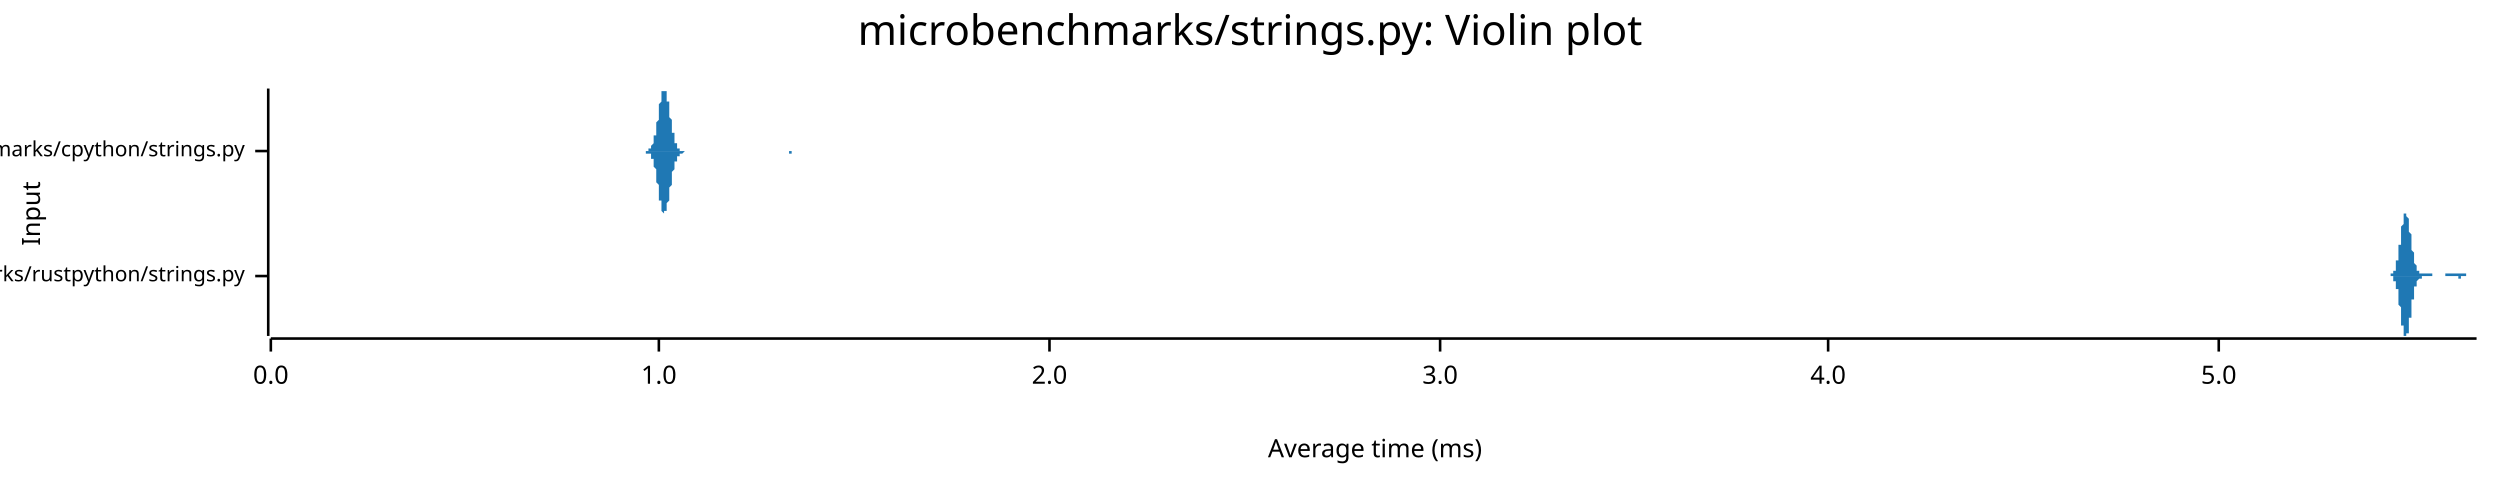
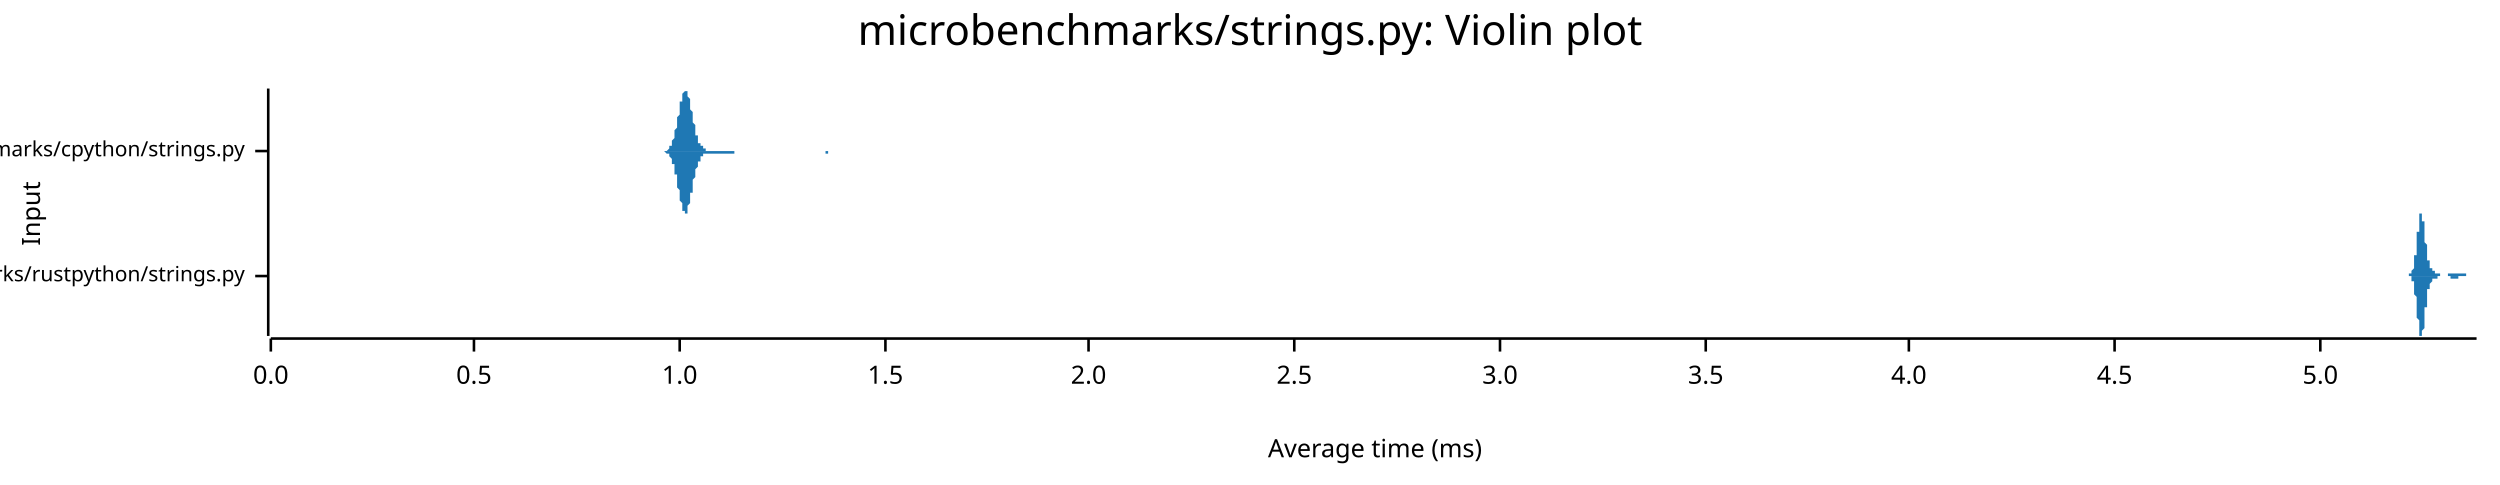
<svg xmlns="http://www.w3.org/2000/svg" width="960" height="186" viewBox="0 0 960 186">
  <text x="480" y="5" dy="0.76em" text-anchor="middle" font-family="sans-serif" font-size="16.129" opacity="1" fill="#000000">
microbenchmarks/strings.py: Violin plot
</text>
  <text x="8" y="82" dy="0.76em" text-anchor="middle" font-family="sans-serif" font-size="9.677" opacity="1" fill="#000000" transform="rotate(270, 8, 82)">
Input
</text>
  <text x="528" y="178" dy="-0.5ex" text-anchor="middle" font-family="sans-serif" font-size="9.677" opacity="1" fill="#000000">
Average time (ms)
</text>
  <polyline fill="none" opacity="1" stroke="#000000" stroke-width="1" points="103,34 103,129 " />
  <text x="94" y="106" dy="0.5ex" text-anchor="end" font-family="sans-serif" font-size="8.065" opacity="1" fill="#000000">
microbenchmarks/rustpython/strings.py
</text>
  <polyline fill="none" opacity="1" stroke="#000000" stroke-width="1" points="98,106 103,106 " />
  <text x="94" y="58" dy="0.5ex" text-anchor="end" font-family="sans-serif" font-size="8.065" opacity="1" fill="#000000">
microbenchmarks/cpython/strings.py
</text>
  <polyline fill="none" opacity="1" stroke="#000000" stroke-width="1" points="98,58 103,58 " />
  <polyline fill="none" opacity="1" stroke="#000000" stroke-width="1" points="104,130 951,130 " />
  <text x="104" y="140" dy="0.76em" text-anchor="middle" font-family="sans-serif" font-size="9.677" opacity="1" fill="#000000">
0.0
</text>
  <polyline fill="none" opacity="1" stroke="#000000" stroke-width="1" points="104,130 104,135 " />
-   <text x="253" y="140" dy="0.76em" text-anchor="middle" font-family="sans-serif" font-size="9.677" opacity="1" fill="#000000">
+   <text x="182" y="140" dy="0.76em" text-anchor="middle" font-family="sans-serif" font-size="9.677" opacity="1" fill="#000000">
+ 0.5
+ </text>
+   <polyline fill="none" opacity="1" stroke="#000000" stroke-width="1" points="182,130 182,135 " />
+   <text x="261" y="140" dy="0.76em" text-anchor="middle" font-family="sans-serif" font-size="9.677" opacity="1" fill="#000000">
1.0
</text>
-   <polyline fill="none" opacity="1" stroke="#000000" stroke-width="1" points="253,130 253,135 " />
-   <text x="403" y="140" dy="0.76em" text-anchor="middle" font-family="sans-serif" font-size="9.677" opacity="1" fill="#000000">
+   <polyline fill="none" opacity="1" stroke="#000000" stroke-width="1" points="261,130 261,135 " />
+   <text x="340" y="140" dy="0.76em" text-anchor="middle" font-family="sans-serif" font-size="9.677" opacity="1" fill="#000000">
+ 1.5
+ </text>
+   <polyline fill="none" opacity="1" stroke="#000000" stroke-width="1" points="340,130 340,135 " />
+   <text x="418" y="140" dy="0.76em" text-anchor="middle" font-family="sans-serif" font-size="9.677" opacity="1" fill="#000000">
2.0
</text>
-   <polyline fill="none" opacity="1" stroke="#000000" stroke-width="1" points="403,130 403,135 " />
-   <text x="553" y="140" dy="0.76em" text-anchor="middle" font-family="sans-serif" font-size="9.677" opacity="1" fill="#000000">
+   <polyline fill="none" opacity="1" stroke="#000000" stroke-width="1" points="418,130 418,135 " />
+   <text x="497" y="140" dy="0.76em" text-anchor="middle" font-family="sans-serif" font-size="9.677" opacity="1" fill="#000000">
+ 2.5
+ </text>
+   <polyline fill="none" opacity="1" stroke="#000000" stroke-width="1" points="497,130 497,135 " />
+   <text x="576" y="140" dy="0.76em" text-anchor="middle" font-family="sans-serif" font-size="9.677" opacity="1" fill="#000000">
3.0
</text>
-   <polyline fill="none" opacity="1" stroke="#000000" stroke-width="1" points="553,130 553,135 " />
-   <text x="702" y="140" dy="0.76em" text-anchor="middle" font-family="sans-serif" font-size="9.677" opacity="1" fill="#000000">
+   <polyline fill="none" opacity="1" stroke="#000000" stroke-width="1" points="576,130 576,135 " />
+   <text x="655" y="140" dy="0.76em" text-anchor="middle" font-family="sans-serif" font-size="9.677" opacity="1" fill="#000000">
+ 3.5
+ </text>
+   <polyline fill="none" opacity="1" stroke="#000000" stroke-width="1" points="655,130 655,135 " />
+   <text x="733" y="140" dy="0.76em" text-anchor="middle" font-family="sans-serif" font-size="9.677" opacity="1" fill="#000000">
4.0
</text>
-   <polyline fill="none" opacity="1" stroke="#000000" stroke-width="1" points="702,130 702,135 " />
-   <text x="852" y="140" dy="0.76em" text-anchor="middle" font-family="sans-serif" font-size="9.677" opacity="1" fill="#000000">
+   <polyline fill="none" opacity="1" stroke="#000000" stroke-width="1" points="733,130 733,135 " />
+   <text x="812" y="140" dy="0.76em" text-anchor="middle" font-family="sans-serif" font-size="9.677" opacity="1" fill="#000000">
+ 4.5
+ </text>
+   <polyline fill="none" opacity="1" stroke="#000000" stroke-width="1" points="812,130 812,135 " />
+   <text x="891" y="140" dy="0.76em" text-anchor="middle" font-family="sans-serif" font-size="9.677" opacity="1" fill="#000000">
5.0
</text>
-   <polyline fill="none" opacity="1" stroke="#000000" stroke-width="1" points="852,130 852,135 " />
-   <polygon opacity="1" fill="#1F78B4" points="917,106 917,106 917,106 917,106 917,106 917,106 917,106 917,106 917,106 918,106 918,106 918,106 918,106 918,106 918,106 918,106 918,106 918,105 918,105 918,105 918,105 918,105 918,105 918,105 919,105 919,105 919,105 919,105 919,105 919,105 919,105 919,105 919,105 919,104 919,104 919,104 919,104 919,104 919,104 920,104 920,103 920,103 920,103 920,103 920,103 920,102 920,102 920,102 920,102 920,101 920,101 920,101 920,100 921,100 921,100 921,99 921,99 921,99 921,98 921,98 921,97 921,97 921,97 921,96 921,96 921,95 921,95 921,94 922,94 922,93 922,93 922,92 922,92 922,91 922,91 922,90 922,90 922,89 922,89 922,88 922,88 922,87 922,87 923,86 923,86 923,86 923,85 923,85 923,84 923,84 923,84 923,84 923,83 923,83 923,83 923,83 923,82 923,82 924,82 924,82 924,82 924,82 924,82 924,82 924,82 924,82 924,82 924,82 924,83 924,83 924,83 924,83 924,83 925,84 925,84 925,84 925,85 925,85 925,85 925,86 925,86 925,87 925,87 925,88 925,88 925,89 925,89 925,89 926,90 926,90 926,91 926,91 926,92 926,92 926,93 926,93 926,94 926,94 926,95 926,95 926,96 926,96 926,96 927,97 927,97 927,98 927,98 927,98 927,99 927,99 927,99 927,100 927,100 927,100 927,101 927,101 927,101 927,101 928,102 928,102 928,102 928,102 928,103 928,103 928,103 928,103 928,103 928,103 928,104 928,104 928,104 928,104 929,104 929,104 929,104 929,104 929,104 929,104 929,105 929,105 929,105 929,105 929,105 929,105 929,105 929,105 929,105 930,105 930,105 930,105 930,105 930,105 930,105 930,105 930,105 930,105 930,105 930,105 930,105 930,105 930,105 930,105 931,105 931,105 931,105 931,105 931,105 931,105 931,105 931,105 931,105 931,105 931,105 931,105 931,105 931,105 931,105 932,105 932,105 932,105 932,105 932,105 932,105 932,105 932,105 932,105 932,105 932,105 932,105 932,105 932,105 932,105 933,105 933,105 933,105 933,105 933,105 933,105 933,105 933,105 933,105 933,105 933,105 933,105 933,105 933,105 933,105 934,105 934,105 934,105 934,105 934,105 934,105 934,106 934,106 934,106 934,106 934,106 934,106 934,106 934,106 934,106 935,106 935,106 935,106 935,106 935,106 935,106 935,106 935,106 935,106 935,106 935,106 935,106 935,106 935,106 936,106 936,106 936,106 936,106 936,106 936,106 936,106 936,106 936,106 936,106 936,106 936,106 936,106 936,106 936,106 937,106 937,106 937,106 937,106 937,106 937,106 937,106 937,106 937,106 937,106 937,106 937,106 937,106 937,106 937,106 938,106 938,106 938,106 938,106 938,106 938,106 938,106 938,106 938,106 938,106 938,106 938,106 938,106 938,106 938,106 939,106 939,106 939,106 939,106 939,106 939,106 939,106 939,106 939,106 939,106 939,106 939,106 939,106 939,105 939,105 940,105 940,105 940,105 940,105 940,105 940,105 940,105 940,105 940,105 940,105 940,105 940,105 940,105 940,105 940,105 941,105 941,105 941,105 941,105 941,105 941,105 941,105 941,105 941,105 941,105 941,105 941,105 941,105 941,105 941,105 942,105 942,105 942,105 942,105 942,105 942,105 942,105 942,105 942,105 942,105 942,105 942,105 942,105 942,105 942,105 943,105 943,105 943,105 943,105 943,105 943,105 943,105 943,105 943,105 943,105 943,105 943,105 943,105 943,105 944,105 944,105 944,105 944,105 944,105 944,105 944,105 944,105 944,105 944,105 944,105 944,105 944,105 944,105 944,105 945,105 945,105 945,105 945,105 945,105 945,105 945,105 945,105 945,105 945,105 945,105 945,105 945,105 945,105 945,105 946,105 946,105 946,105 946,105 946,105 946,105 946,105 946,105 946,105 946,105 946,105 946,105 946,105 946,105 946,105 947,105 947,105 947,105 947,105 947,105 947,105 947,105 947,105 947,105 947,105 947,105 947,105 947,105 947,106 947,106 948,106 948,106 948,106 948,106 948,106 948,106 948,106 948,106 948,106 948,106 948,106 948,106 948,106 948,106 948,106 949,106 949,106 949,106 949,106 949,106 949,106 949,106 949,106 949,106 949,106 949,106 949,106 949,106 949,106 949,106 950,106 950,106 950,106 950,106 950,106 950,106 950,106 950,106 950,106 950,106 950,106 950,106 950,106 950,106 951,106 951,106 917,106 " />
-   <polygon opacity="1" fill="#1F78B4" points="917,106 917,106 917,106 917,106 917,106 917,106 917,106 917,106 917,106 918,106 918,106 918,106 918,106 918,106 918,106 918,106 918,106 918,106 918,106 918,106 918,106 918,106 918,106 918,106 919,106 919,106 919,106 919,106 919,107 919,107 919,107 919,107 919,107 919,107 919,107 919,107 919,107 919,108 919,108 920,108 920,108 920,108 920,108 920,109 920,109 920,109 920,109 920,110 920,110 920,110 920,110 920,111 920,111 921,111 921,112 921,112 921,112 921,113 921,113 921,114 921,114 921,114 921,115 921,115 921,116 921,116 921,117 921,117 922,118 922,118 922,119 922,119 922,120 922,120 922,121 922,121 922,122 922,122 922,123 922,123 922,124 922,124 922,125 923,125 923,125 923,126 923,126 923,127 923,127 923,127 923,128 923,128 923,128 923,128 923,129 923,129 923,129 923,129 924,129 924,129 924,129 924,129 924,129 924,129 924,129 924,129 924,129 924,129 924,129 924,129 924,129 924,128 924,128 925,128 925,127 925,127 925,127 925,126 925,126 925,126 925,125 925,125 925,124 925,124 925,123 925,123 925,122 925,122 926,122 926,121 926,121 926,120 926,120 926,119 926,119 926,118 926,118 926,117 926,117 926,116 926,116 926,115 926,115 927,115 927,114 927,114 927,113 927,113 927,113 927,112 927,112 927,112 927,111 927,111 927,111 927,111 927,110 927,110 928,110 928,110 928,109 928,109 928,109 928,109 928,109 928,108 928,108 928,108 928,108 928,108 928,108 928,108 929,107 929,107 929,107 929,107 929,107 929,107 929,107 929,107 929,107 929,107 929,107 929,107 929,107 929,107 929,107 930,107 930,106 930,106 930,106 930,106 930,106 930,106 930,106 930,106 930,106 930,106 930,106 930,106 930,106 930,106 931,106 931,106 931,106 931,106 931,106 931,106 931,106 931,106 931,106 931,106 931,106 931,106 931,106 931,106 931,106 932,106 932,106 932,106 932,106 932,106 932,106 932,106 932,106 932,106 932,106 932,106 932,106 932,106 932,106 932,106 933,106 933,106 933,106 933,106 933,106 933,106 933,106 933,106 933,106 933,106 933,106 933,106 933,106 933,106 933,106 934,106 934,106 934,106 934,106 934,106 934,106 934,106 934,106 934,106 934,106 934,106 934,106 934,106 934,106 934,106 935,106 935,106 935,106 935,106 935,106 935,106 935,106 935,106 935,106 935,106 935,106 935,106 935,106 935,106 936,106 936,106 936,106 936,106 936,106 936,106 936,106 936,106 936,106 936,106 936,106 936,106 936,106 936,106 936,106 937,106 937,106 937,106 937,106 937,106 937,106 937,106 937,106 937,106 937,106 937,106 937,106 937,106 937,106 937,106 938,106 938,106 938,106 938,106 938,106 938,106 938,106 938,106 938,106 938,106 938,106 938,106 938,106 938,106 938,106 939,106 939,106 939,106 939,106 939,106 939,106 939,106 939,106 939,106 939,106 939,106 939,106 939,106 939,106 939,106 940,106 940,106 940,106 940,106 940,106 940,106 940,106 940,106 940,106 940,106 940,106 940,106 940,106 940,106 940,106 941,106 941,106 941,106 941,106 941,106 941,106 941,106 941,106 941,106 941,106 941,106 941,106 941,106 941,106 941,106 942,106 942,106 942,106 942,106 942,106 942,106 942,106 942,106 942,106 942,106 942,106 942,106 942,106 942,106 942,106 943,106 943,106 943,106 943,106 943,106 943,106 943,106 943,106 943,106 943,106 943,106 943,106 943,106 943,106 944,106 944,107 944,107 944,107 944,107 944,107 944,107 944,107 944,107 944,107 944,107 944,107 944,107 944,107 944,107 945,107 945,107 945,107 945,107 945,107 945,107 945,107 945,107 945,107 945,107 945,107 945,106 945,106 945,106 945,106 946,106 946,106 946,106 946,106 946,106 946,106 946,106 946,106 946,106 946,106 946,106 946,106 946,106 946,106 946,106 947,106 947,106 947,106 947,106 947,106 947,106 947,106 947,106 947,106 947,106 947,106 947,106 947,106 947,106 947,106 948,106 948,106 948,106 948,106 948,106 948,106 948,106 948,106 948,106 948,106 948,106 948,106 948,106 948,106 948,106 949,106 949,106 949,106 949,106 949,106 949,106 949,106 949,106 949,106 949,106 949,106 949,106 949,106 949,106 949,106 950,106 950,106 950,106 950,106 950,106 950,106 950,106 950,106 950,106 950,106 950,106 950,106 950,106 950,106 951,106 951,106 917,106 " />
-   <polygon opacity="1" fill="#1F78B4" points="246,58 247,58 247,58 247,58 247,58 247,58 247,58 247,58 247,58 248,58 248,58 248,58 248,58 248,58 248,58 248,58 248,58 249,58 249,58 249,58 249,58 249,58 249,58 249,57 250,57 250,57 250,57 250,57 250,57 250,56 250,56 250,56 251,55 251,55 251,55 251,54 251,54 251,53 251,53 251,52 252,52 252,51 252,50 252,50 252,49 252,48 252,47 252,47 253,46 253,45 253,44 253,43 253,42 253,42 253,41 253,40 254,39 254,38 254,38 254,37 254,37 254,36 254,36 254,35 255,35 255,35 255,35 255,34 255,35 255,35 255,35 255,35 256,35 256,36 256,36 256,37 256,37 256,38 256,39 257,39 257,40 257,41 257,42 257,43 257,43 257,44 257,45 258,46 258,47 258,47 258,48 258,49 258,49 258,50 258,51 259,51 259,52 259,52 259,53 259,53 259,54 259,54 259,55 260,55 260,55 260,55 260,56 260,56 260,56 260,56 260,57 261,57 261,57 261,57 261,57 261,57 261,57 261,57 261,58 262,58 262,58 262,58 262,58 262,58 262,58 262,58 262,58 263,58 263,58 263,58 263,58 263,58 263,58 263,58 264,58 264,58 264,58 264,58 264,58 264,58 264,58 264,58 265,58 265,58 265,58 265,58 265,58 265,58 265,58 265,58 266,58 266,58 266,58 266,58 266,58 266,58 266,58 266,58 267,58 267,58 267,58 267,58 267,58 267,58 267,58 267,58 268,58 268,58 268,58 268,58 268,58 268,58 268,58 268,58 269,58 269,58 269,58 269,58 269,58 269,58 269,58 269,58 270,58 270,58 270,58 270,58 270,58 270,58 270,58 271,58 271,58 271,58 271,58 271,58 271,58 271,58 271,58 272,58 272,58 272,58 272,58 272,58 272,58 272,58 272,58 273,58 273,58 273,58 273,58 273,58 273,58 273,58 273,58 274,58 274,58 274,58 274,58 274,58 274,58 274,58 274,58 275,58 275,58 275,58 275,58 275,58 275,58 275,58 275,58 276,58 276,58 276,58 276,58 276,58 276,58 276,58 276,58 277,58 277,58 277,58 277,58 277,58 277,58 277,58 278,58 278,58 278,58 278,58 278,58 278,58 278,58 278,58 279,58 279,58 279,58 279,58 279,58 279,58 279,58 279,58 280,58 280,58 280,58 280,58 280,58 280,58 280,58 280,58 281,58 281,58 281,58 281,58 281,58 281,58 281,58 281,58 282,58 282,58 282,58 282,58 282,58 282,58 282,58 282,58 283,58 283,58 283,58 283,58 283,58 283,58 283,58 283,58 284,58 284,58 284,58 284,58 284,58 284,58 284,58 285,58 285,58 285,58 285,58 285,58 285,58 285,58 285,58 286,58 286,58 286,58 286,58 286,58 286,58 286,58 286,58 287,58 287,58 287,58 287,58 287,58 287,58 287,58 287,58 288,58 288,58 288,58 288,58 288,58 288,58 288,58 288,58 289,58 289,58 289,58 289,58 289,58 289,58 289,58 289,58 290,58 290,58 290,58 290,58 290,58 290,58 290,58 290,58 291,58 291,58 291,58 291,58 291,58 291,58 291,58 292,58 292,58 292,58 292,58 292,58 292,58 292,58 292,58 293,58 293,58 293,58 293,58 293,58 293,58 293,58 293,58 294,58 294,58 294,58 294,58 294,58 294,58 294,58 294,58 295,58 295,58 295,58 295,58 295,58 295,58 295,58 295,58 296,58 296,58 296,58 296,58 296,58 296,58 296,58 296,58 297,58 297,58 297,58 297,58 297,58 297,58 297,58 297,58 298,58 298,58 298,58 298,58 298,58 298,58 298,58 299,58 299,58 299,58 299,58 299,58 299,58 299,58 299,58 300,58 300,58 300,58 300,58 300,58 300,58 300,58 300,58 301,58 301,58 301,58 301,58 301,58 301,58 301,58 301,58 302,58 302,58 302,58 302,58 302,58 302,58 302,58 302,58 303,58 303,58 303,58 303,58 303,58 303,58 303,58 303,58 304,58 304,58 304,58 304,58 304,58 304,58 304,58 305,58 305,58 305,58 305,58 305,58 305,58 305,58 305,58 306,58 306,58 306,58 306,58 306,58 306,58 306,58 306,58 307,58 307,58 307,58 307,58 307,58 307,58 307,58 307,58 308,58 308,58 308,58 308,58 308,58 308,58 308,58 308,58 309,58 309,58 309,58 309,58 309,58 309,58 309,58 309,58 310,58 310,58 310,58 310,58 310,58 246,58 " />
-   <polygon opacity="1" fill="#1F78B4" points="246,58 247,58 247,58 247,58 247,58 247,58 247,58 247,58 247,58 248,58 248,58 248,58 248,58 248,58 248,58 248,58 248,59 249,59 249,59 249,59 249,59 249,59 249,59 249,59 250,59 250,59 250,60 250,60 250,60 250,60 250,60 250,61 251,61 251,61 251,62 251,62 251,63 251,63 251,64 251,64 252,65 252,65 252,66 252,67 252,68 252,68 252,69 252,70 253,71 253,72 253,72 253,73 253,74 253,75 253,76 253,77 254,77 254,78 254,79 254,79 254,80 254,80 254,81 254,81 255,82 255,82 255,82 255,82 255,82 255,82 255,82 255,81 256,81 256,81 256,80 256,80 256,79 256,78 256,78 257,77 257,76 257,76 257,75 257,74 257,73 257,72 257,72 258,71 258,70 258,69 258,68 258,68 258,67 258,66 258,66 259,65 259,65 259,64 259,64 259,63 259,63 259,62 259,62 260,62 260,61 260,61 260,61 260,61 260,60 260,60 260,60 261,60 261,60 261,59 261,59 261,59 261,59 261,59 261,59 262,59 262,59 262,59 262,59 262,59 262,59 262,59 262,59 263,58 263,58 263,58 263,58 263,58 263,58 263,58 264,58 264,58 264,58 264,58 264,58 264,58 264,58 264,58 265,58 265,58 265,58 265,58 265,58 265,58 265,58 265,58 266,58 266,58 266,58 266,58 266,58 266,58 266,58 266,58 267,58 267,58 267,58 267,58 267,58 267,58 267,58 267,58 268,58 268,58 268,58 268,58 268,58 268,58 268,58 268,58 269,58 269,58 269,58 269,58 269,58 269,58 269,58 269,58 270,58 270,58 270,58 270,58 270,58 270,58 270,58 271,58 271,58 271,58 271,58 271,58 271,58 271,58 271,58 272,58 272,58 272,58 272,58 272,58 272,58 272,58 272,58 273,58 273,58 273,58 273,58 273,58 273,58 273,58 273,58 274,58 274,58 274,58 274,58 274,58 274,58 274,58 274,58 275,58 275,58 275,58 275,58 275,58 275,58 275,58 275,58 276,58 276,58 276,58 276,58 276,58 276,58 276,58 276,58 277,58 277,58 277,58 277,58 277,58 277,58 277,58 278,58 278,58 278,58 278,58 278,58 278,58 278,58 278,58 279,58 279,58 279,58 279,58 279,58 279,58 279,58 279,58 280,58 280,58 280,58 280,58 280,58 280,58 280,58 280,58 281,58 281,58 281,58 281,58 281,58 281,58 281,58 281,58 282,58 282,58 282,58 282,58 282,58 282,58 282,58 282,58 283,58 283,58 283,58 283,58 283,58 283,58 283,58 283,58 284,58 284,58 284,58 284,58 284,58 284,58 284,58 285,58 285,58 285,58 285,58 285,58 285,58 285,58 285,58 286,58 286,58 286,58 286,58 286,58 286,58 286,58 286,58 287,58 287,58 287,58 287,58 287,58 287,58 287,58 287,58 288,58 288,58 288,58 288,58 288,58 288,58 288,58 288,58 289,58 289,58 289,58 289,58 289,58 289,58 289,58 289,58 290,58 290,58 290,58 290,58 290,58 290,58 290,58 290,58 291,58 291,58 291,58 291,58 291,58 291,58 291,58 292,58 292,58 292,58 292,58 292,58 292,58 292,58 292,58 293,58 293,58 293,58 293,58 293,58 293,58 293,58 293,58 294,58 294,58 294,58 294,58 294,58 294,58 294,58 294,58 295,58 295,58 295,58 295,58 295,58 295,58 295,58 295,58 296,58 296,58 296,58 296,58 296,58 296,58 296,58 296,58 297,58 297,58 297,58 297,58 297,58 297,58 297,58 297,58 298,58 298,58 298,58 298,58 298,58 298,58 298,58 299,58 299,58 299,58 299,58 299,58 299,58 299,58 299,58 300,58 300,58 300,58 300,58 300,58 300,58 300,58 300,58 301,58 301,58 301,58 301,58 301,58 301,58 301,58 301,58 302,58 302,58 302,58 302,58 302,58 302,58 302,58 302,58 303,58 303,58 303,58 303,58 303,58 303,58 303,59 303,59 304,59 304,59 304,59 304,59 304,59 304,58 304,58 305,58 305,58 305,58 305,58 305,58 305,58 305,58 305,58 306,58 306,58 306,58 306,58 306,58 306,58 306,58 306,58 307,58 307,58 307,58 307,58 307,58 307,58 307,58 307,58 308,58 308,58 308,58 308,58 308,58 308,58 308,58 308,58 309,58 309,58 309,58 309,58 309,58 309,58 309,58 309,58 310,58 310,58 310,58 310,58 310,58 246,58 " />
+   <polyline fill="none" opacity="1" stroke="#000000" stroke-width="1" points="891,130 891,135 " />
+   <polygon opacity="1" fill="#1F78B4" points="924,106 924,106 924,106 924,106 925,106 925,106 925,106 925,106 925,106 925,106 925,106 925,106 925,106 925,106 925,106 925,106 925,106 925,106 925,106 925,105 925,105 925,105 925,105 926,105 926,105 926,105 926,105 926,105 926,105 926,105 926,105 926,105 926,105 926,105 926,105 926,104 926,104 926,104 926,104 926,104 926,104 926,104 927,103 927,103 927,103 927,103 927,103 927,102 927,102 927,102 927,102 927,101 927,101 927,101 927,100 927,100 927,100 927,99 927,99 927,99 927,98 928,98 928,97 928,97 928,97 928,96 928,96 928,95 928,95 928,94 928,94 928,93 928,93 928,92 928,92 928,91 928,91 928,90 928,90 928,89 929,89 929,88 929,88 929,87 929,87 929,86 929,86 929,85 929,85 929,85 929,84 929,84 929,84 929,83 929,83 929,83 929,83 929,82 929,82 930,82 930,82 930,82 930,82 930,82 930,82 930,82 930,82 930,82 930,82 930,83 930,83 930,83 930,83 930,83 930,84 930,84 930,84 930,85 931,85 931,85 931,86 931,86 931,87 931,87 931,88 931,88 931,89 931,89 931,89 931,90 931,90 931,91 931,91 931,92 931,92 931,93 931,93 932,94 932,94 932,95 932,95 932,95 932,96 932,96 932,97 932,97 932,97 932,98 932,98 932,98 932,99 932,99 932,99 932,100 932,100 932,100 933,100 933,100 933,101 933,101 933,101 933,101 933,101 933,102 933,102 933,102 933,102 933,102 933,102 933,102 933,103 933,103 933,103 933,103 933,103 934,103 934,103 934,103 934,103 934,103 934,103 934,103 934,104 934,104 934,104 934,104 934,104 934,104 934,104 934,104 934,104 934,104 934,104 934,104 935,104 935,104 935,104 935,104 935,104 935,104 935,104 935,104 935,104 935,105 935,105 935,105 935,105 935,105 935,105 935,105 935,105 935,105 935,105 936,105 936,105 936,105 936,105 936,105 936,105 936,105 936,105 936,105 936,105 936,105 936,105 936,105 936,105 936,105 936,105 936,105 936,105 936,105 937,105 937,105 937,105 937,105 937,106 937,106 937,106 937,106 937,106 937,106 937,106 937,106 937,106 937,106 937,106 937,106 937,106 937,106 937,106 937,106 938,106 938,106 938,106 938,106 938,106 938,106 938,106 938,106 938,106 938,106 938,106 938,106 938,106 938,106 938,106 938,106 938,106 938,106 938,106 939,106 939,106 939,106 939,106 939,106 939,106 939,106 939,106 939,106 939,106 939,106 939,106 939,106 939,106 939,106 939,106 939,106 939,106 939,106 940,106 940,106 940,106 940,106 940,106 940,106 940,106 940,105 940,105 940,105 940,105 940,105 940,105 940,105 940,105 940,105 940,105 940,105 940,105 941,105 941,105 941,105 941,105 941,105 941,105 941,105 941,105 941,105 941,105 941,105 941,105 941,105 941,105 941,105 941,105 941,105 941,105 941,105 942,105 942,105 942,105 942,105 942,105 942,105 942,105 942,105 942,105 942,105 942,105 942,105 942,105 942,105 942,105 942,105 942,105 942,105 942,105 943,105 943,105 943,105 943,105 943,105 943,105 943,105 943,105 943,105 943,105 943,105 943,105 943,105 943,105 943,105 943,105 943,105 943,105 943,105 944,105 944,105 944,105 944,105 944,105 944,105 944,105 944,105 944,105 944,105 944,105 944,105 944,105 944,105 944,105 944,105 944,105 944,105 944,105 945,105 945,105 945,105 945,105 945,105 945,105 945,105 945,105 945,105 945,105 945,105 945,105 945,105 945,105 945,105 945,105 945,105 945,105 945,105 946,105 946,105 946,105 946,105 946,105 946,105 946,105 946,105 946,105 946,105 946,105 946,105 946,105 946,105 946,105 946,105 946,105 946,105 946,105 947,105 947,105 947,105 947,105 947,105 947,105 947,105 947,105 947,105 947,105 947,105 947,105 947,105 947,105 947,105 947,105 947,105 947,106 947,106 948,106 948,106 948,106 948,106 948,106 948,106 948,106 948,106 948,106 948,106 948,106 948,106 948,106 948,106 948,106 948,106 948,106 948,106 948,106 949,106 949,106 949,106 949,106 949,106 949,106 949,106 949,106 949,106 949,106 949,106 949,106 949,106 949,106 949,106 949,106 949,106 949,106 949,106 950,106 950,106 950,106 950,106 950,106 950,106 950,106 950,106 950,106 950,106 950,106 950,106 950,106 950,106 950,106 950,106 950,106 950,106 950,106 951,106 951,106 924,106 " />
+   <polygon opacity="1" fill="#1F78B4" points="924,106 924,106 924,106 924,106 925,106 925,106 925,106 925,106 925,106 925,106 925,106 925,106 925,106 925,106 925,106 925,106 925,106 925,106 925,106 925,106 925,106 925,106 925,106 926,106 926,106 926,106 926,106 926,106 926,106 926,106 926,107 926,107 926,107 926,107 926,107 926,107 926,107 926,107 926,107 926,108 926,108 926,108 927,108 927,108 927,108 927,109 927,109 927,109 927,109 927,110 927,110 927,110 927,110 927,111 927,111 927,111 927,112 927,112 927,112 927,113 927,113 928,114 928,114 928,115 928,115 928,115 928,116 928,116 928,117 928,117 928,118 928,118 928,119 928,119 928,120 928,120 928,121 928,121 928,122 928,122 929,123 929,123 929,124 929,124 929,125 929,125 929,126 929,126 929,126 929,127 929,127 929,128 929,128 929,128 929,128 929,129 929,129 929,129 929,129 930,129 930,129 930,129 930,129 930,129 930,129 930,129 930,129 930,129 930,129 930,129 930,129 930,129 930,128 930,128 930,128 930,127 930,127 930,127 931,126 931,126 931,126 931,125 931,125 931,124 931,124 931,123 931,123 931,122 931,122 931,122 931,121 931,121 931,120 931,120 931,119 931,119 931,118 932,118 932,117 932,117 932,117 932,116 932,116 932,115 932,115 932,115 932,114 932,114 932,113 932,113 932,113 932,113 932,112 932,112 932,112 932,111 933,111 933,111 933,111 933,111 933,110 933,110 933,110 933,110 933,110 933,110 933,109 933,109 933,109 933,109 933,109 933,109 933,109 933,109 933,109 934,108 934,108 934,108 934,108 934,108 934,108 934,108 934,108 934,108 934,108 934,108 934,108 934,108 934,108 934,108 934,108 934,107 934,107 934,107 935,107 935,107 935,107 935,107 935,107 935,107 935,107 935,107 935,107 935,107 935,107 935,107 935,107 935,107 935,107 935,107 935,107 935,107 935,107 936,107 936,107 936,107 936,106 936,106 936,106 936,106 936,106 936,106 936,106 936,106 936,106 936,106 936,106 936,106 936,106 936,106 936,106 936,106 937,106 937,106 937,106 937,106 937,106 937,106 937,106 937,106 937,106 937,106 937,106 937,106 937,106 937,106 937,106 937,106 937,106 937,106 937,106 937,106 938,106 938,106 938,106 938,106 938,106 938,106 938,106 938,106 938,106 938,106 938,106 938,106 938,106 938,106 938,106 938,106 938,106 938,106 938,106 939,106 939,106 939,106 939,106 939,106 939,106 939,106 939,106 939,106 939,106 939,106 939,106 939,106 939,106 939,106 939,106 939,106 939,106 939,106 940,106 940,106 940,106 940,106 940,106 940,106 940,106 940,106 940,106 940,106 940,106 940,106 940,106 940,106 940,106 940,106 940,106 940,106 940,106 941,106 941,106 941,106 941,106 941,106 941,106 941,106 941,106 941,106 941,106 941,107 941,107 941,107 941,107 941,107 941,107 941,107 941,107 941,107 942,107 942,107 942,107 942,107 942,107 942,107 942,107 942,107 942,107 942,107 942,107 942,107 942,107 942,107 942,107 942,107 942,107 942,107 942,107 943,107 943,107 943,107 943,107 943,107 943,107 943,107 943,107 943,107 943,107 943,107 943,107 943,107 943,107 943,107 943,107 943,107 943,107 943,107 944,107 944,107 944,107 944,106 944,106 944,106 944,106 944,106 944,106 944,106 944,106 944,106 944,106 944,106 944,106 944,106 944,106 944,106 944,106 945,106 945,106 945,106 945,106 945,106 945,106 945,106 945,106 945,106 945,106 945,106 945,106 945,106 945,106 945,106 945,106 945,106 945,106 945,106 946,106 946,106 946,106 946,106 946,106 946,106 946,106 946,106 946,106 946,106 946,106 946,106 946,106 946,106 946,106 946,106 946,106 946,106 946,106 947,106 947,106 947,106 947,106 947,106 947,106 947,106 947,106 947,106 947,106 947,106 947,106 947,106 947,106 947,106 947,106 947,106 947,106 947,106 948,106 948,106 948,106 948,106 948,106 948,106 948,106 948,106 948,106 948,106 948,106 948,106 948,106 948,106 948,106 948,106 948,106 948,106 948,106 949,106 949,106 949,106 949,106 949,106 949,106 949,106 949,106 949,106 949,106 949,106 949,106 949,106 949,106 949,106 949,106 949,106 949,106 949,106 950,106 950,106 950,106 950,106 950,106 950,106 950,106 950,106 950,106 950,106 950,106 950,106 950,106 950,106 950,106 950,106 950,106 950,106 950,106 951,106 951,106 924,106 " />
+   <polygon opacity="1" fill="#1F78B4" points="255,58 255,58 255,58 256,58 256,58 256,58 256,58 256,58 256,58 256,58 257,57 257,57 257,57 257,57 257,57 257,57 257,56 257,56 258,56 258,56 258,55 258,55 258,55 258,54 258,54 259,53 259,53 259,52 259,52 259,51 259,51 259,50 260,49 260,49 260,48 260,47 260,46 260,46 260,45 261,44 261,43 261,42 261,42 261,41 261,40 261,39 262,39 262,38 262,37 262,37 262,36 262,36 262,36 263,35 263,35 263,35 263,35 263,34 263,35 263,35 264,35 264,35 264,35 264,36 264,36 264,36 264,37 264,37 265,38 265,39 265,39 265,40 265,41 265,41 265,42 266,43 266,44 266,44 266,45 266,46 266,47 266,47 267,48 267,49 267,49 267,50 267,51 267,51 267,52 268,52 268,53 268,53 268,54 268,54 268,54 268,55 269,55 269,55 269,55 269,56 269,56 269,56 269,56 270,56 270,57 270,57 270,57 270,57 270,57 270,57 270,57 271,57 271,57 271,57 271,57 271,57 271,58 271,58 272,58 272,58 272,58 272,58 272,58 272,58 272,58 273,58 273,58 273,58 273,58 273,58 273,58 273,58 274,58 274,58 274,58 274,58 274,58 274,58 274,58 275,58 275,58 275,58 275,58 275,58 275,58 275,58 276,58 276,58 276,58 276,58 276,58 276,58 276,58 277,58 277,58 277,58 277,58 277,58 277,58 277,58 277,58 278,58 278,58 278,58 278,58 278,58 278,58 278,58 279,58 279,58 279,58 279,58 279,58 279,58 279,58 280,58 280,58 280,58 280,58 280,58 280,58 280,58 281,58 281,58 281,58 281,58 281,58 281,58 281,58 282,58 282,58 282,58 282,58 282,58 282,58 282,58 283,58 283,58 283,58 283,58 283,58 283,58 283,58 283,58 284,58 284,58 284,58 284,58 284,58 284,58 284,58 285,58 285,58 285,58 285,58 285,58 285,58 285,58 286,58 286,58 286,58 286,58 286,58 286,58 286,58 287,58 287,58 287,58 287,58 287,58 287,58 287,58 288,58 288,58 288,58 288,58 288,58 288,58 288,58 289,58 289,58 289,58 289,58 289,58 289,58 289,58 290,58 290,58 290,58 290,58 290,58 290,58 290,58 290,58 291,58 291,58 291,58 291,58 291,58 291,58 291,58 292,58 292,58 292,58 292,58 292,58 292,58 292,58 293,58 293,58 293,58 293,58 293,58 293,58 293,58 294,58 294,58 294,58 294,58 294,58 294,58 294,58 295,58 295,58 295,58 295,58 295,58 295,58 295,58 296,58 296,58 296,58 296,58 296,58 296,58 296,58 296,58 297,58 297,58 297,58 297,58 297,58 297,58 297,58 298,58 298,58 298,58 298,58 298,58 298,58 298,58 299,58 299,58 299,58 299,58 299,58 299,58 299,58 300,58 300,58 300,58 300,58 300,58 300,58 300,58 301,58 301,58 301,58 301,58 301,58 301,58 301,58 302,58 302,58 302,58 302,58 302,58 302,58 302,58 303,58 303,58 303,58 303,58 303,58 303,58 303,58 303,58 304,58 304,58 304,58 304,58 304,58 304,58 304,58 305,58 305,58 305,58 305,58 305,58 305,58 305,58 306,58 306,58 306,58 306,58 306,58 306,58 306,58 307,58 307,58 307,58 307,58 307,58 307,58 307,58 308,58 308,58 308,58 308,58 308,58 308,58 308,58 309,58 309,58 309,58 309,58 309,58 309,58 309,58 310,58 310,58 310,58 310,58 310,58 310,58 310,58 310,58 311,58 311,58 311,58 311,58 311,58 311,58 311,58 312,58 312,58 312,58 312,58 312,58 312,58 312,58 313,58 313,58 313,58 313,58 313,58 313,58 313,58 314,58 314,58 314,58 314,58 314,58 314,58 314,58 315,58 315,58 315,58 315,58 315,58 315,58 315,58 316,58 316,58 316,58 316,58 316,58 316,58 316,58 316,58 317,58 317,58 317,58 317,58 317,58 317,58 317,58 318,58 318,58 318,58 318,58 318,58 318,58 318,58 319,58 319,58 319,58 319,58 319,58 319,58 319,58 320,58 320,58 320,58 320,58 320,58 320,58 320,58 321,58 321,58 321,58 321,58 321,58 321,58 321,58 322,58 322,58 322,58 322,58 322,58 322,58 322,58 323,58 323,58 323,58 323,58 323,58 323,58 323,58 323,58 324,58 324,58 324,58 324,58 324,58 324,58 324,58 325,58 325,58 325,58 325,58 255,58 " />
+   <polygon opacity="1" fill="#1F78B4" points="255,58 255,58 255,58 256,59 256,59 256,59 256,59 256,59 256,59 256,59 257,59 257,59 257,59 257,59 257,60 257,60 257,60 257,60 258,61 258,61 258,61 258,61 258,62 258,62 258,63 259,63 259,64 259,64 259,65 259,65 259,66 259,67 260,67 260,68 260,69 260,69 260,70 260,71 260,72 261,73 261,73 261,74 261,75 261,76 261,76 261,77 262,78 262,78 262,79 262,80 262,80 262,81 262,81 263,81 263,82 263,82 263,82 263,82 263,82 263,82 264,82 264,82 264,81 264,81 264,81 264,80 264,80 264,79 265,78 265,78 265,77 265,76 265,76 265,75 265,74 266,74 266,73 266,72 266,71 266,71 266,70 266,69 267,68 267,68 267,67 267,66 267,66 267,65 267,65 268,64 268,64 268,63 268,63 268,63 268,62 268,62 269,62 269,61 269,61 269,61 269,61 269,60 269,60 270,60 270,60 270,60 270,60 270,60 270,59 270,59 270,59 271,59 271,59 271,59 271,59 271,59 271,59 271,59 272,59 272,59 272,59 272,59 272,59 272,59 272,59 273,59 273,59 273,59 273,59 273,59 273,59 273,59 274,59 274,59 274,59 274,59 274,59 274,59 274,59 275,59 275,59 275,59 275,59 275,59 275,59 275,59 276,59 276,59 276,59 276,59 276,59 276,59 276,59 277,59 277,59 277,59 277,59 277,59 277,59 277,59 277,59 278,59 278,59 278,59 278,59 278,59 278,59 278,59 279,59 279,59 279,59 279,59 279,59 279,59 279,59 280,59 280,59 280,59 280,59 280,59 280,59 280,59 281,59 281,59 281,59 281,59 281,59 281,59 281,59 282,59 282,59 282,59 282,59 282,58 282,58 282,58 283,58 283,58 283,58 283,58 283,58 283,58 283,58 283,58 284,58 284,58 284,58 284,58 284,58 284,58 284,58 285,58 285,58 285,58 285,58 285,58 285,58 285,58 286,58 286,58 286,58 286,58 286,58 286,58 286,58 287,58 287,58 287,58 287,58 287,58 287,58 287,58 288,58 288,58 288,58 288,58 288,58 288,58 288,58 289,58 289,58 289,58 289,58 289,58 289,58 289,58 290,58 290,58 290,58 290,58 290,58 290,58 290,58 290,58 291,58 291,58 291,58 291,58 291,58 291,58 291,58 292,58 292,58 292,58 292,58 292,58 292,58 292,58 293,58 293,58 293,58 293,58 293,58 293,58 293,58 294,58 294,58 294,58 294,58 294,58 294,58 294,58 295,58 295,58 295,58 295,58 295,58 295,58 295,58 296,58 296,58 296,58 296,58 296,58 296,58 296,58 296,58 297,58 297,58 297,58 297,58 297,58 297,58 297,58 298,58 298,58 298,58 298,58 298,58 298,58 298,58 299,58 299,58 299,58 299,58 299,58 299,58 299,58 300,58 300,58 300,58 300,58 300,58 300,58 300,58 301,58 301,58 301,58 301,58 301,58 301,58 301,58 302,58 302,58 302,58 302,58 302,58 302,58 302,58 303,58 303,58 303,58 303,58 303,58 303,58 303,58 303,58 304,58 304,58 304,58 304,58 304,58 304,58 304,58 305,58 305,58 305,58 305,58 305,58 305,58 305,58 306,58 306,58 306,58 306,58 306,58 306,58 306,58 307,58 307,58 307,58 307,58 307,58 307,58 307,58 308,58 308,58 308,58 308,58 308,58 308,58 308,58 309,58 309,58 309,58 309,58 309,58 309,58 309,58 310,58 310,58 310,58 310,58 310,58 310,58 310,58 310,58 311,58 311,58 311,58 311,58 311,58 311,58 311,58 312,58 312,58 312,58 312,58 312,58 312,58 312,58 313,58 313,58 313,58 313,58 313,58 313,58 313,58 314,58 314,58 314,58 314,58 314,58 314,58 314,58 315,58 315,58 315,58 315,58 315,58 315,58 315,58 316,58 316,58 316,58 316,58 316,58 316,58 316,58 316,58 317,58 317,59 317,59 317,59 317,59 317,59 317,59 318,59 318,59 318,59 318,58 318,58 318,58 318,58 319,58 319,58 319,58 319,58 319,58 319,58 319,58 320,58 320,58 320,58 320,58 320,58 320,58 320,58 321,58 321,58 321,58 321,58 321,58 321,58 321,58 322,58 322,58 322,58 322,58 322,58 322,58 322,58 323,58 323,58 323,58 323,58 323,58 323,58 323,58 323,58 324,58 324,58 324,58 324,58 324,58 324,58 324,58 325,58 325,58 325,58 325,58 255,58 " />
</svg>
